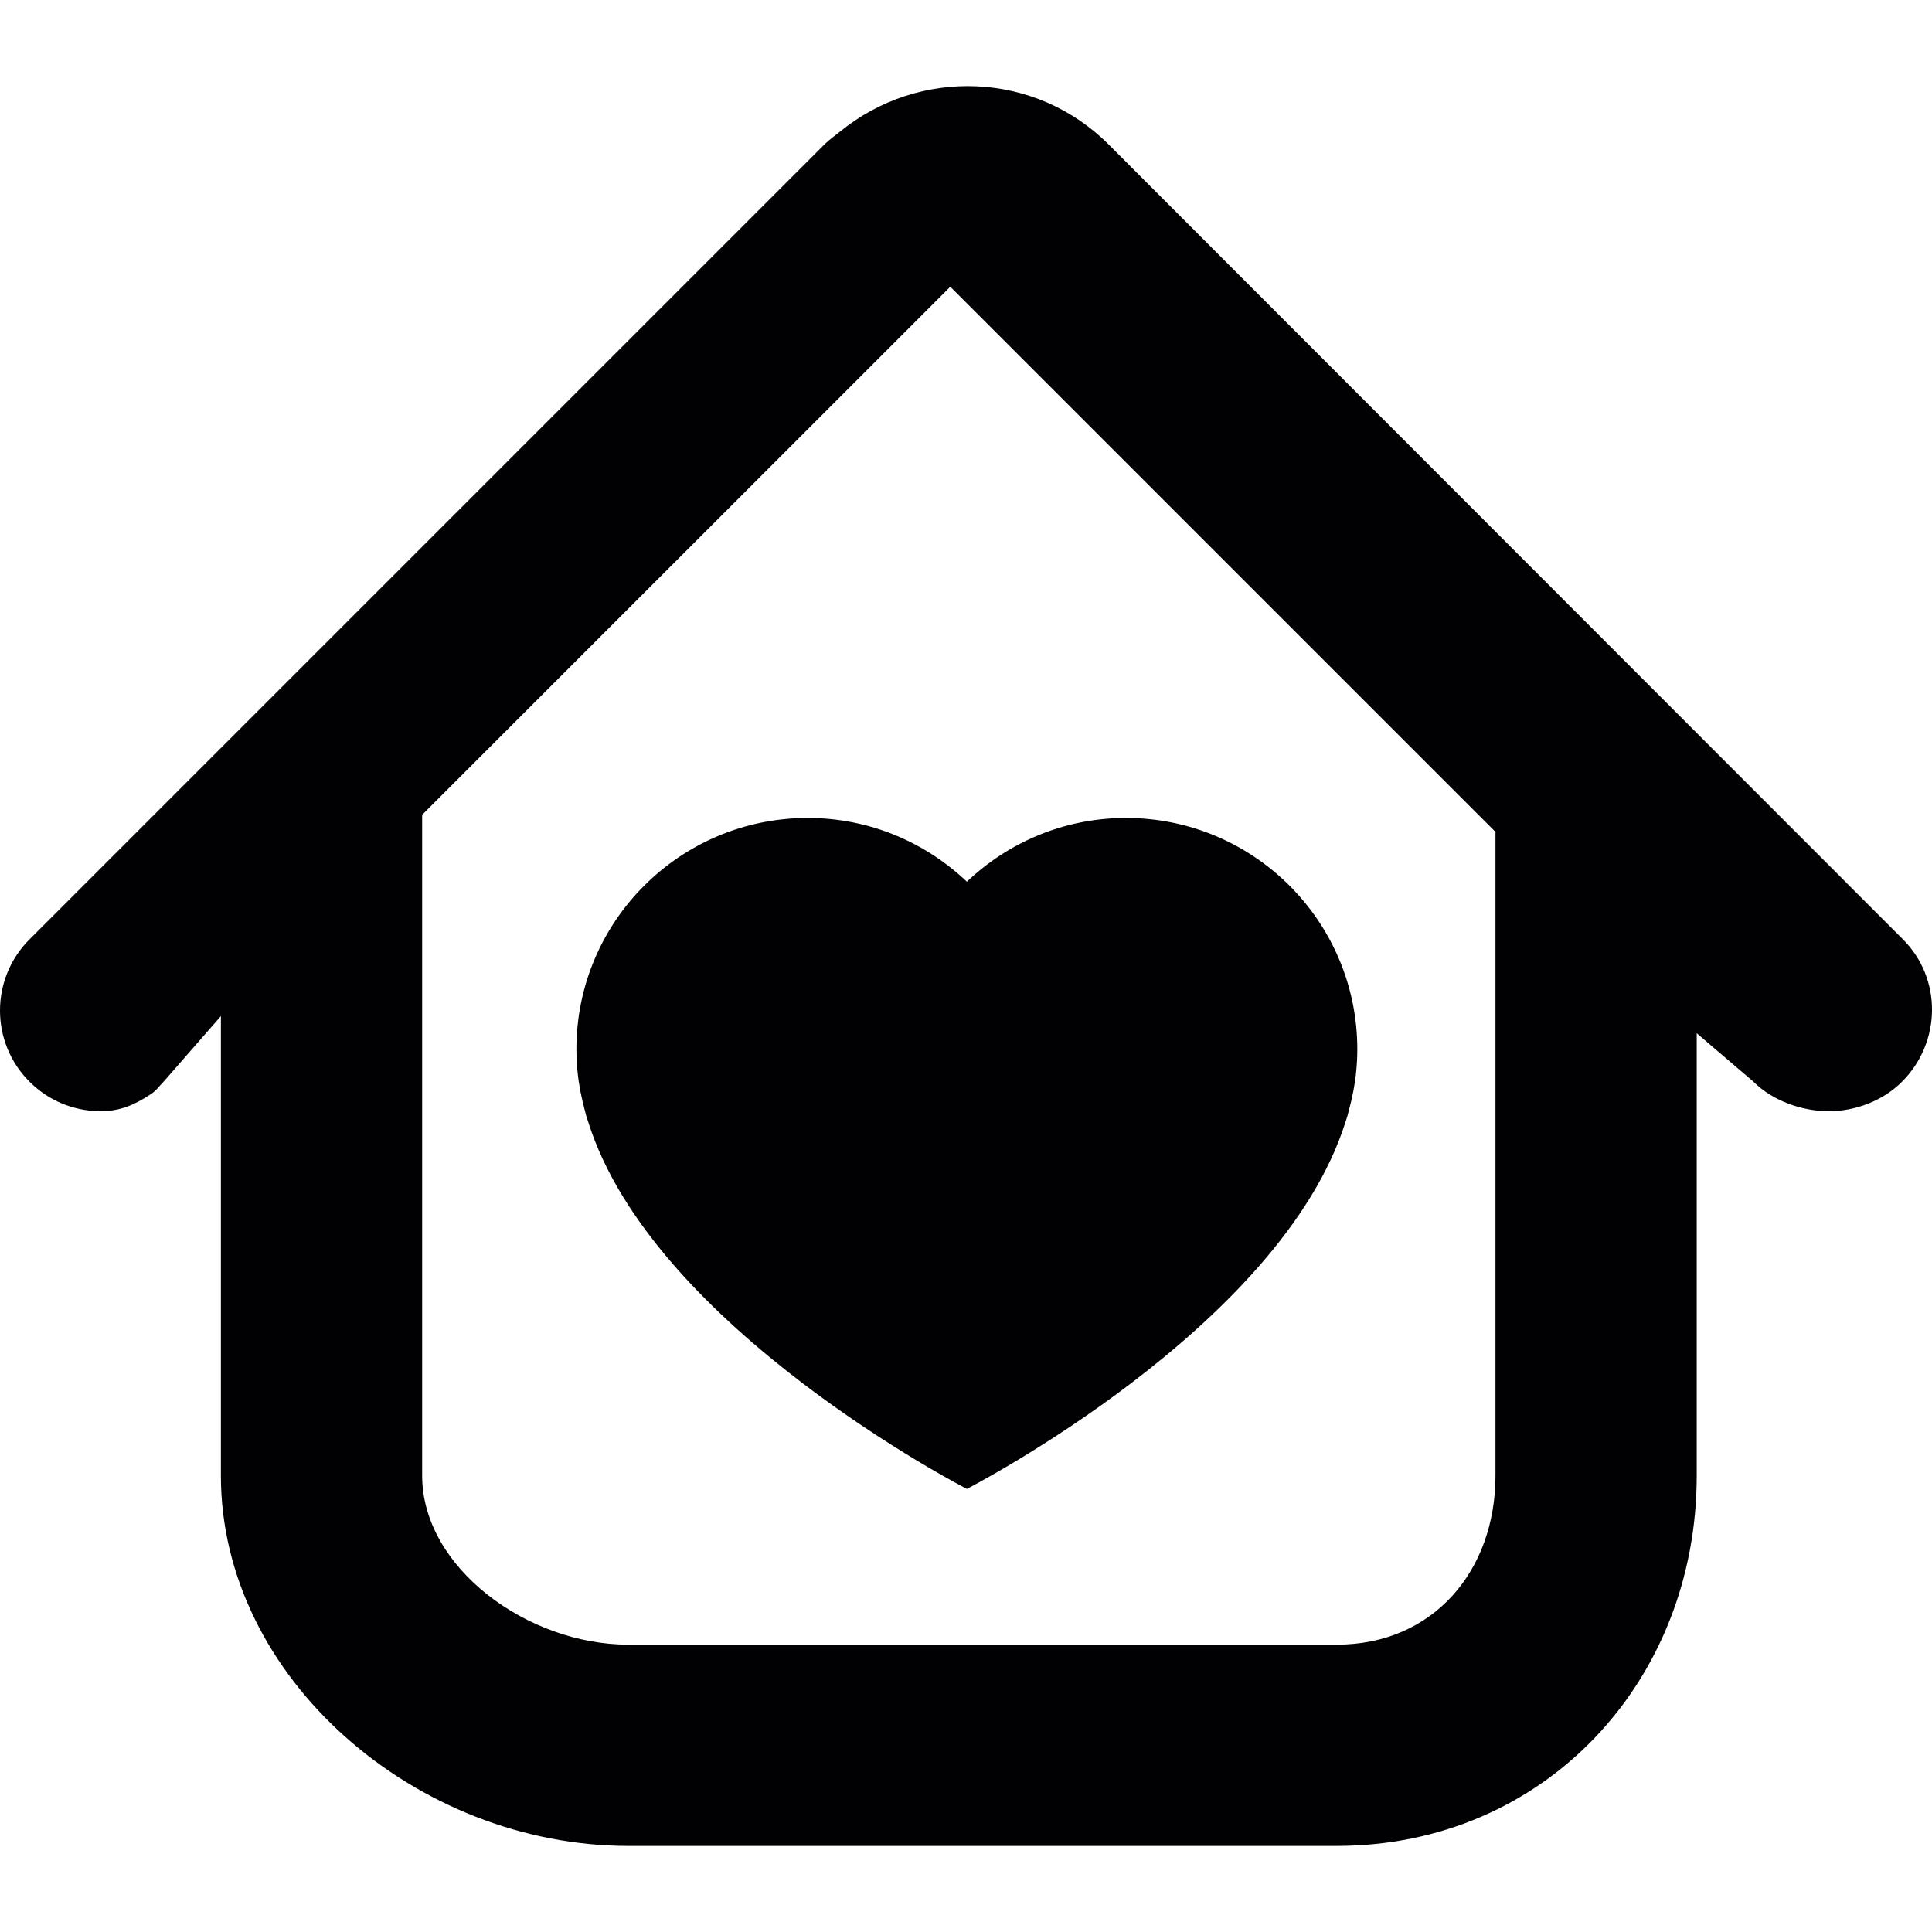
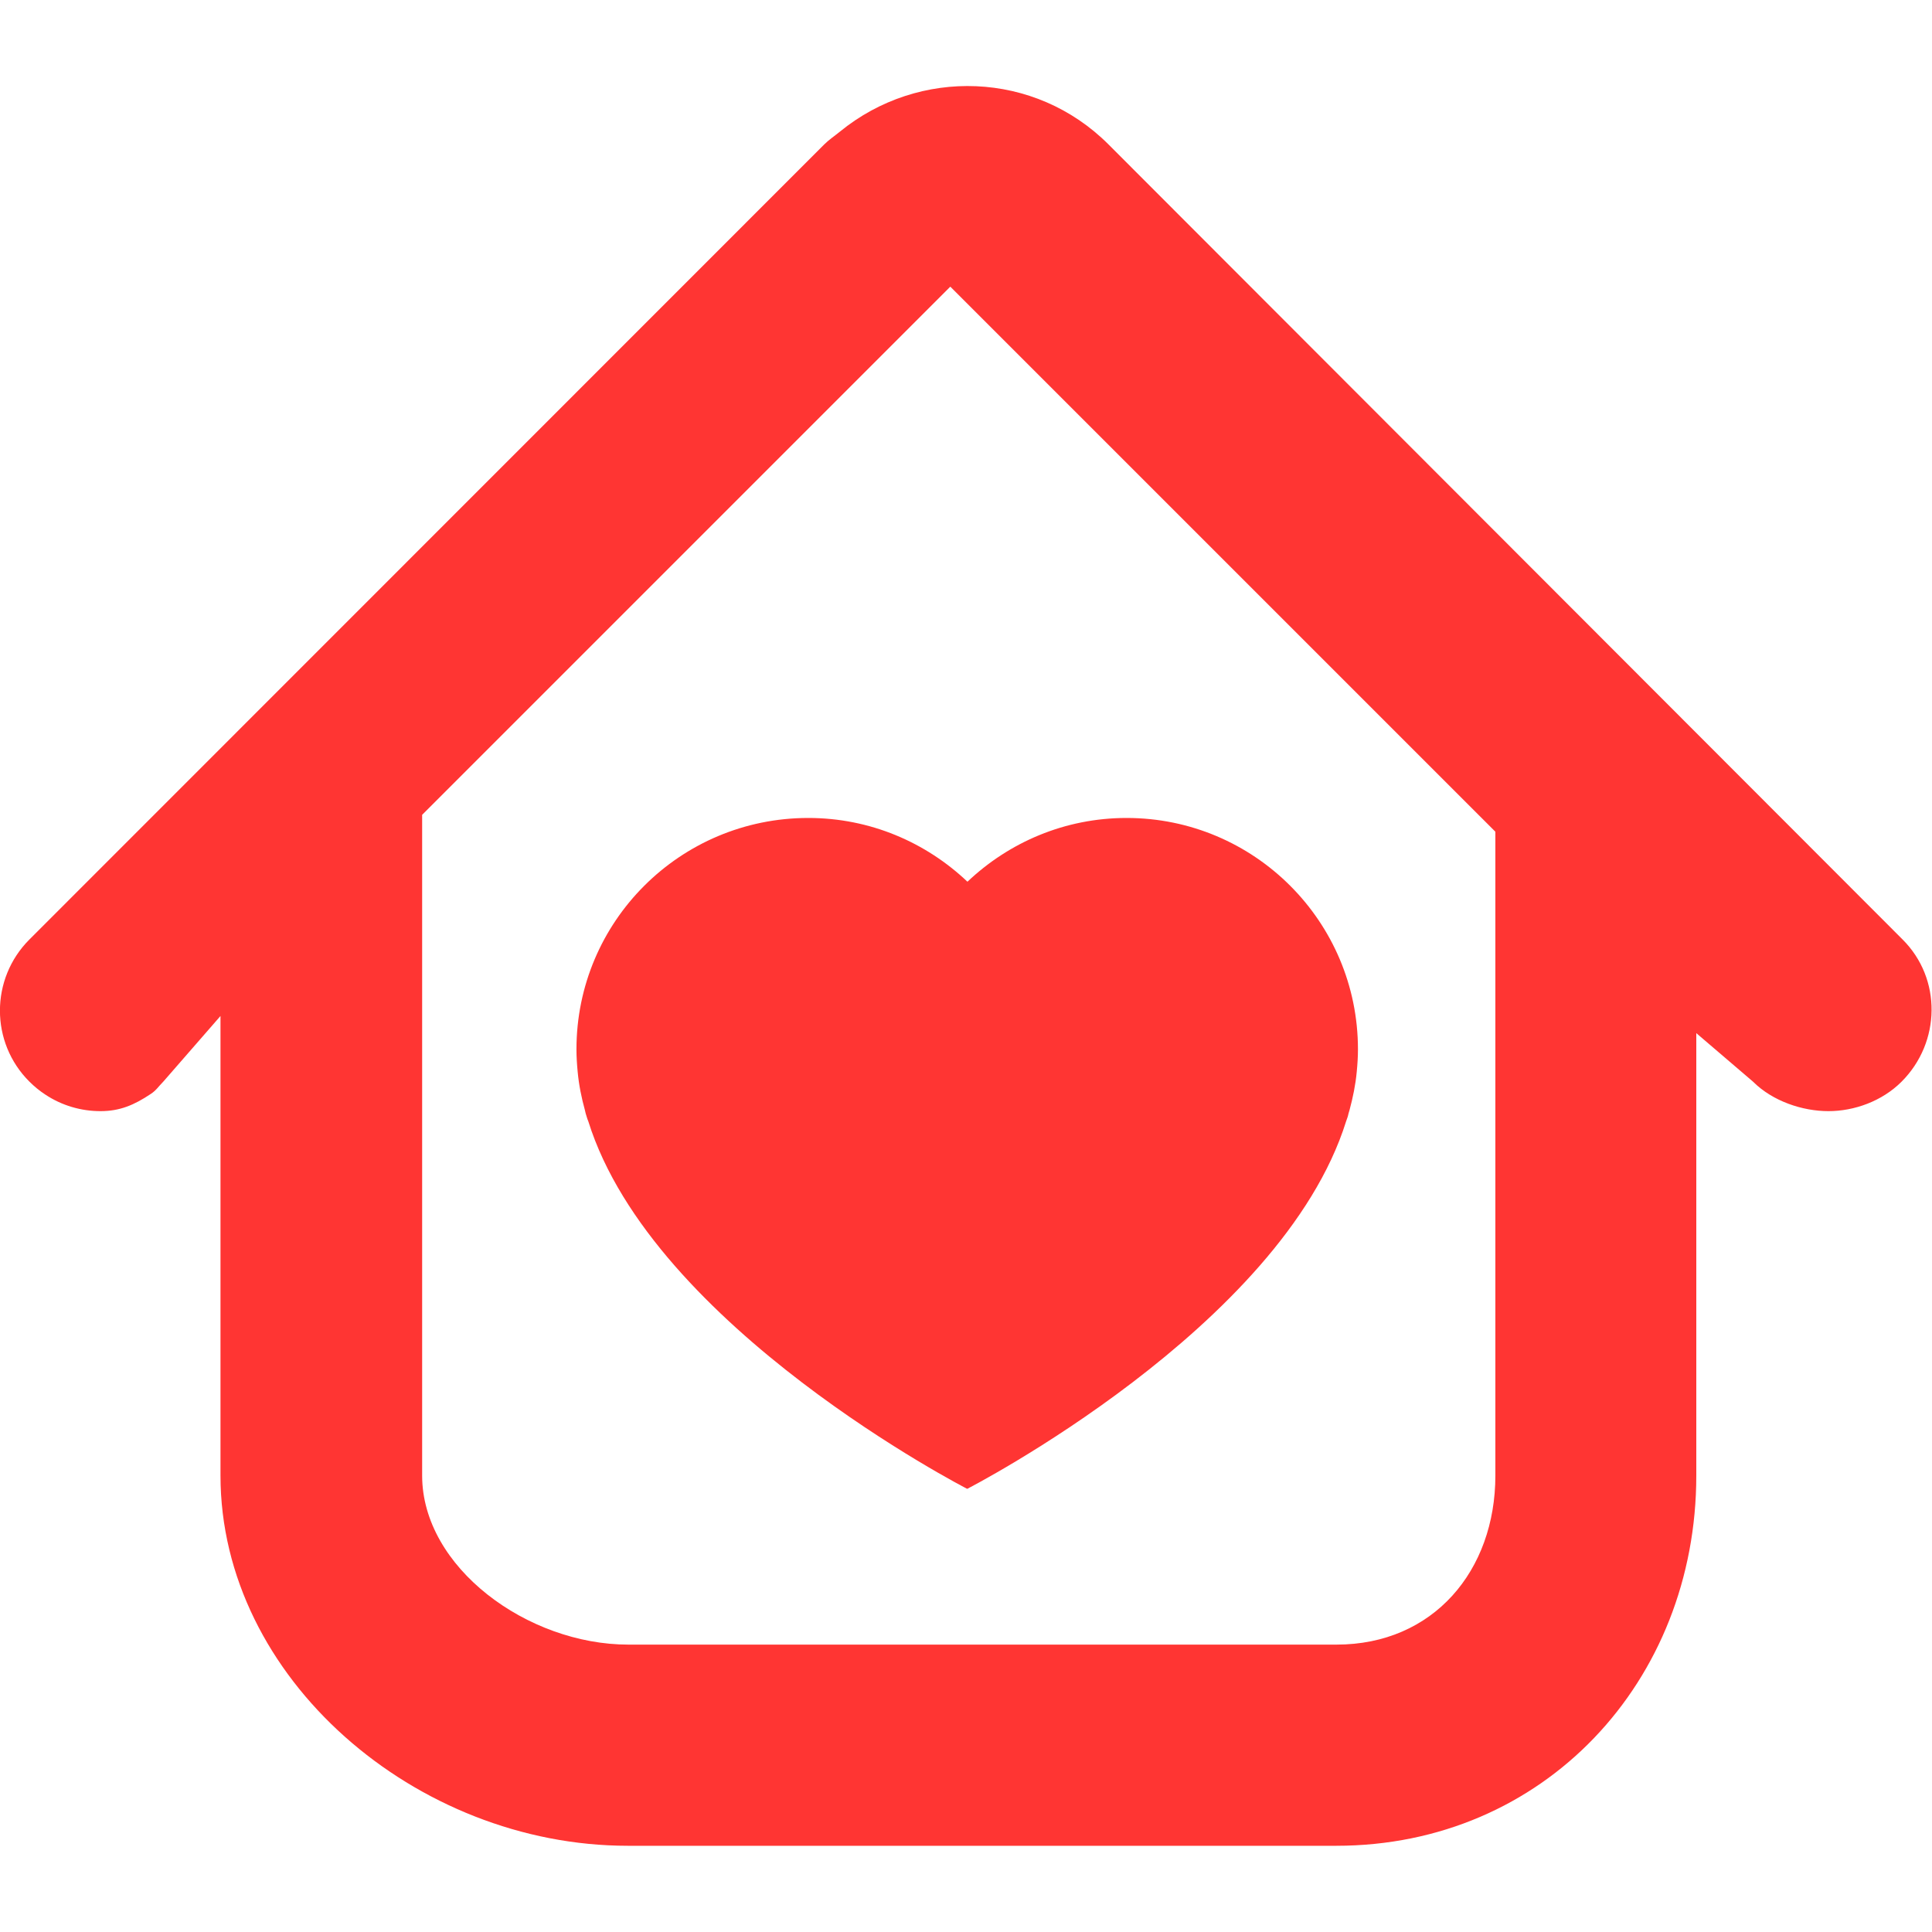
- <svg xmlns="http://www.w3.org/2000/svg" height="800px" width="800px" version="1.1" id="Capa_1" viewBox="0 0 468.207 468.207" xml:space="preserve">
+ <svg xmlns="http://www.w3.org/2000/svg" version="1.1" id="Capa_1" x="0px" y="0px" viewBox="0 0 800 800" style="enable-background:new 0 0 800 800;" xml:space="preserve">
+   <style type="text/css">
+ 	.st0{fill:#FF3533;}
+ </style>
  <g>
    <g>
-       <path style="fill:#010002;" d="M268.662,35.005c-17.826-17.826-45.935-18.72-65.069-3.129c-1.284,1.04-2.609,1.943-3.804,3.129    L7.141,227.661c-9.527,9.519-9.519,24.963,0.008,34.481c1.187,1.187,2.479,2.235,3.829,3.129c4.056,2.682,8.738,4.016,13.42,4.016    s8.145-1.479,12.201-4.162c1.349-0.894,1.853-1.796,3.04-2.983l13.892-15.899v111.361c0,49.089,47.39,89.74,98.738,89.74h171.667    c50.316,0,87.252-39.814,87.252-89.74V250.388l13.762,11.762c4.755,4.763,12.006,7.145,18.241,7.145    c6.235,0,12.981-2.382,17.745-7.145c9.527-9.519,9.779-24.963,0.252-34.481L268.662,35.005z M362.417,357.604    c0,23.036-15.046,40.968-38.481,40.968H152.269c-24.483,0-49.966-18.712-49.966-40.968V197.471L230.295,69.487l132.122,132.122    V357.604z" />
-       <path style="fill:#010002;" d="M139.686,254.282c0,1.821,0.098,3.633,0.276,5.43c0.309,3.203,0.935,6.308,1.756,9.332    c0.138,0.512,0.244,1.032,0.398,1.544c0.122,0.398,0.26,0.78,0.39,1.171c15.607,49.983,91.804,89.065,91.804,89.065    s76.197-39.09,91.804-89.065c0.13-0.39,0.268-0.772,0.39-1.171c0.146-0.512,0.26-1.024,0.398-1.544    c0.821-3.024,1.447-6.129,1.756-9.332c0.179-1.796,0.276-3.609,0.276-5.43c0-30.954-25.093-56.055-56.055-56.055    c-14.957,0-28.507,5.893-38.562,15.444c-10.055-9.543-23.605-15.444-38.562-15.444    C164.787,198.227,139.686,223.32,139.686,254.282z" />
+       <path class="st0" d="M459,59.8c-30.5-30.5-78.5-32-111.2-5.3c-2.2,1.8-4.5,3.3-6.5,5.3L12.2,389c-16.3,16.3-16.3,42.7,0,58.9    c2,2,4.2,3.8,6.5,5.3c6.9,4.6,14.9,6.9,22.9,6.9s13.9-2.5,20.8-7.1c2.3-1.5,3.2-3.1,5.2-5.1l23.7-27.2V611    c0,83.9,81,153.3,168.7,153.3h293.3c86,0,149.1-68,149.1-153.3V427.8l23.5,20.1c8.1,8.1,20.5,12.2,31.2,12.2s22.2-4.1,30.3-12.2    c16.3-16.3,16.7-42.7,0.4-58.9L459,59.8z M619.2,611c0,39.4-25.7,70-65.8,70H260.2c-41.8,0-85.4-32-85.4-70V337.4l218.7-218.7    l225.7,225.7V611z" />
+       <path class="st0" d="M238.7,434.5c0,3.1,0.2,6.2,0.5,9.3c0.5,5.5,1.6,10.8,3,15.9c0.2,0.9,0.4,1.8,0.7,2.6c0.2,0.7,0.4,1.3,0.7,2    c26.7,85.4,156.9,152.2,156.9,152.2s130.2-66.8,156.9-152.2c0.2-0.7,0.5-1.3,0.7-2c0.2-0.9,0.4-1.7,0.7-2.6    c1.4-5.2,2.5-10.5,3-15.9c0.3-3.1,0.5-6.2,0.5-9.3c0-52.9-42.9-95.8-95.8-95.8c-25.6,0-48.7,10.1-65.9,26.4    c-17.2-16.3-40.3-26.4-65.9-26.4C281.6,338.7,238.7,381.6,238.7,434.5z" />
    </g>
  </g>
</svg>
